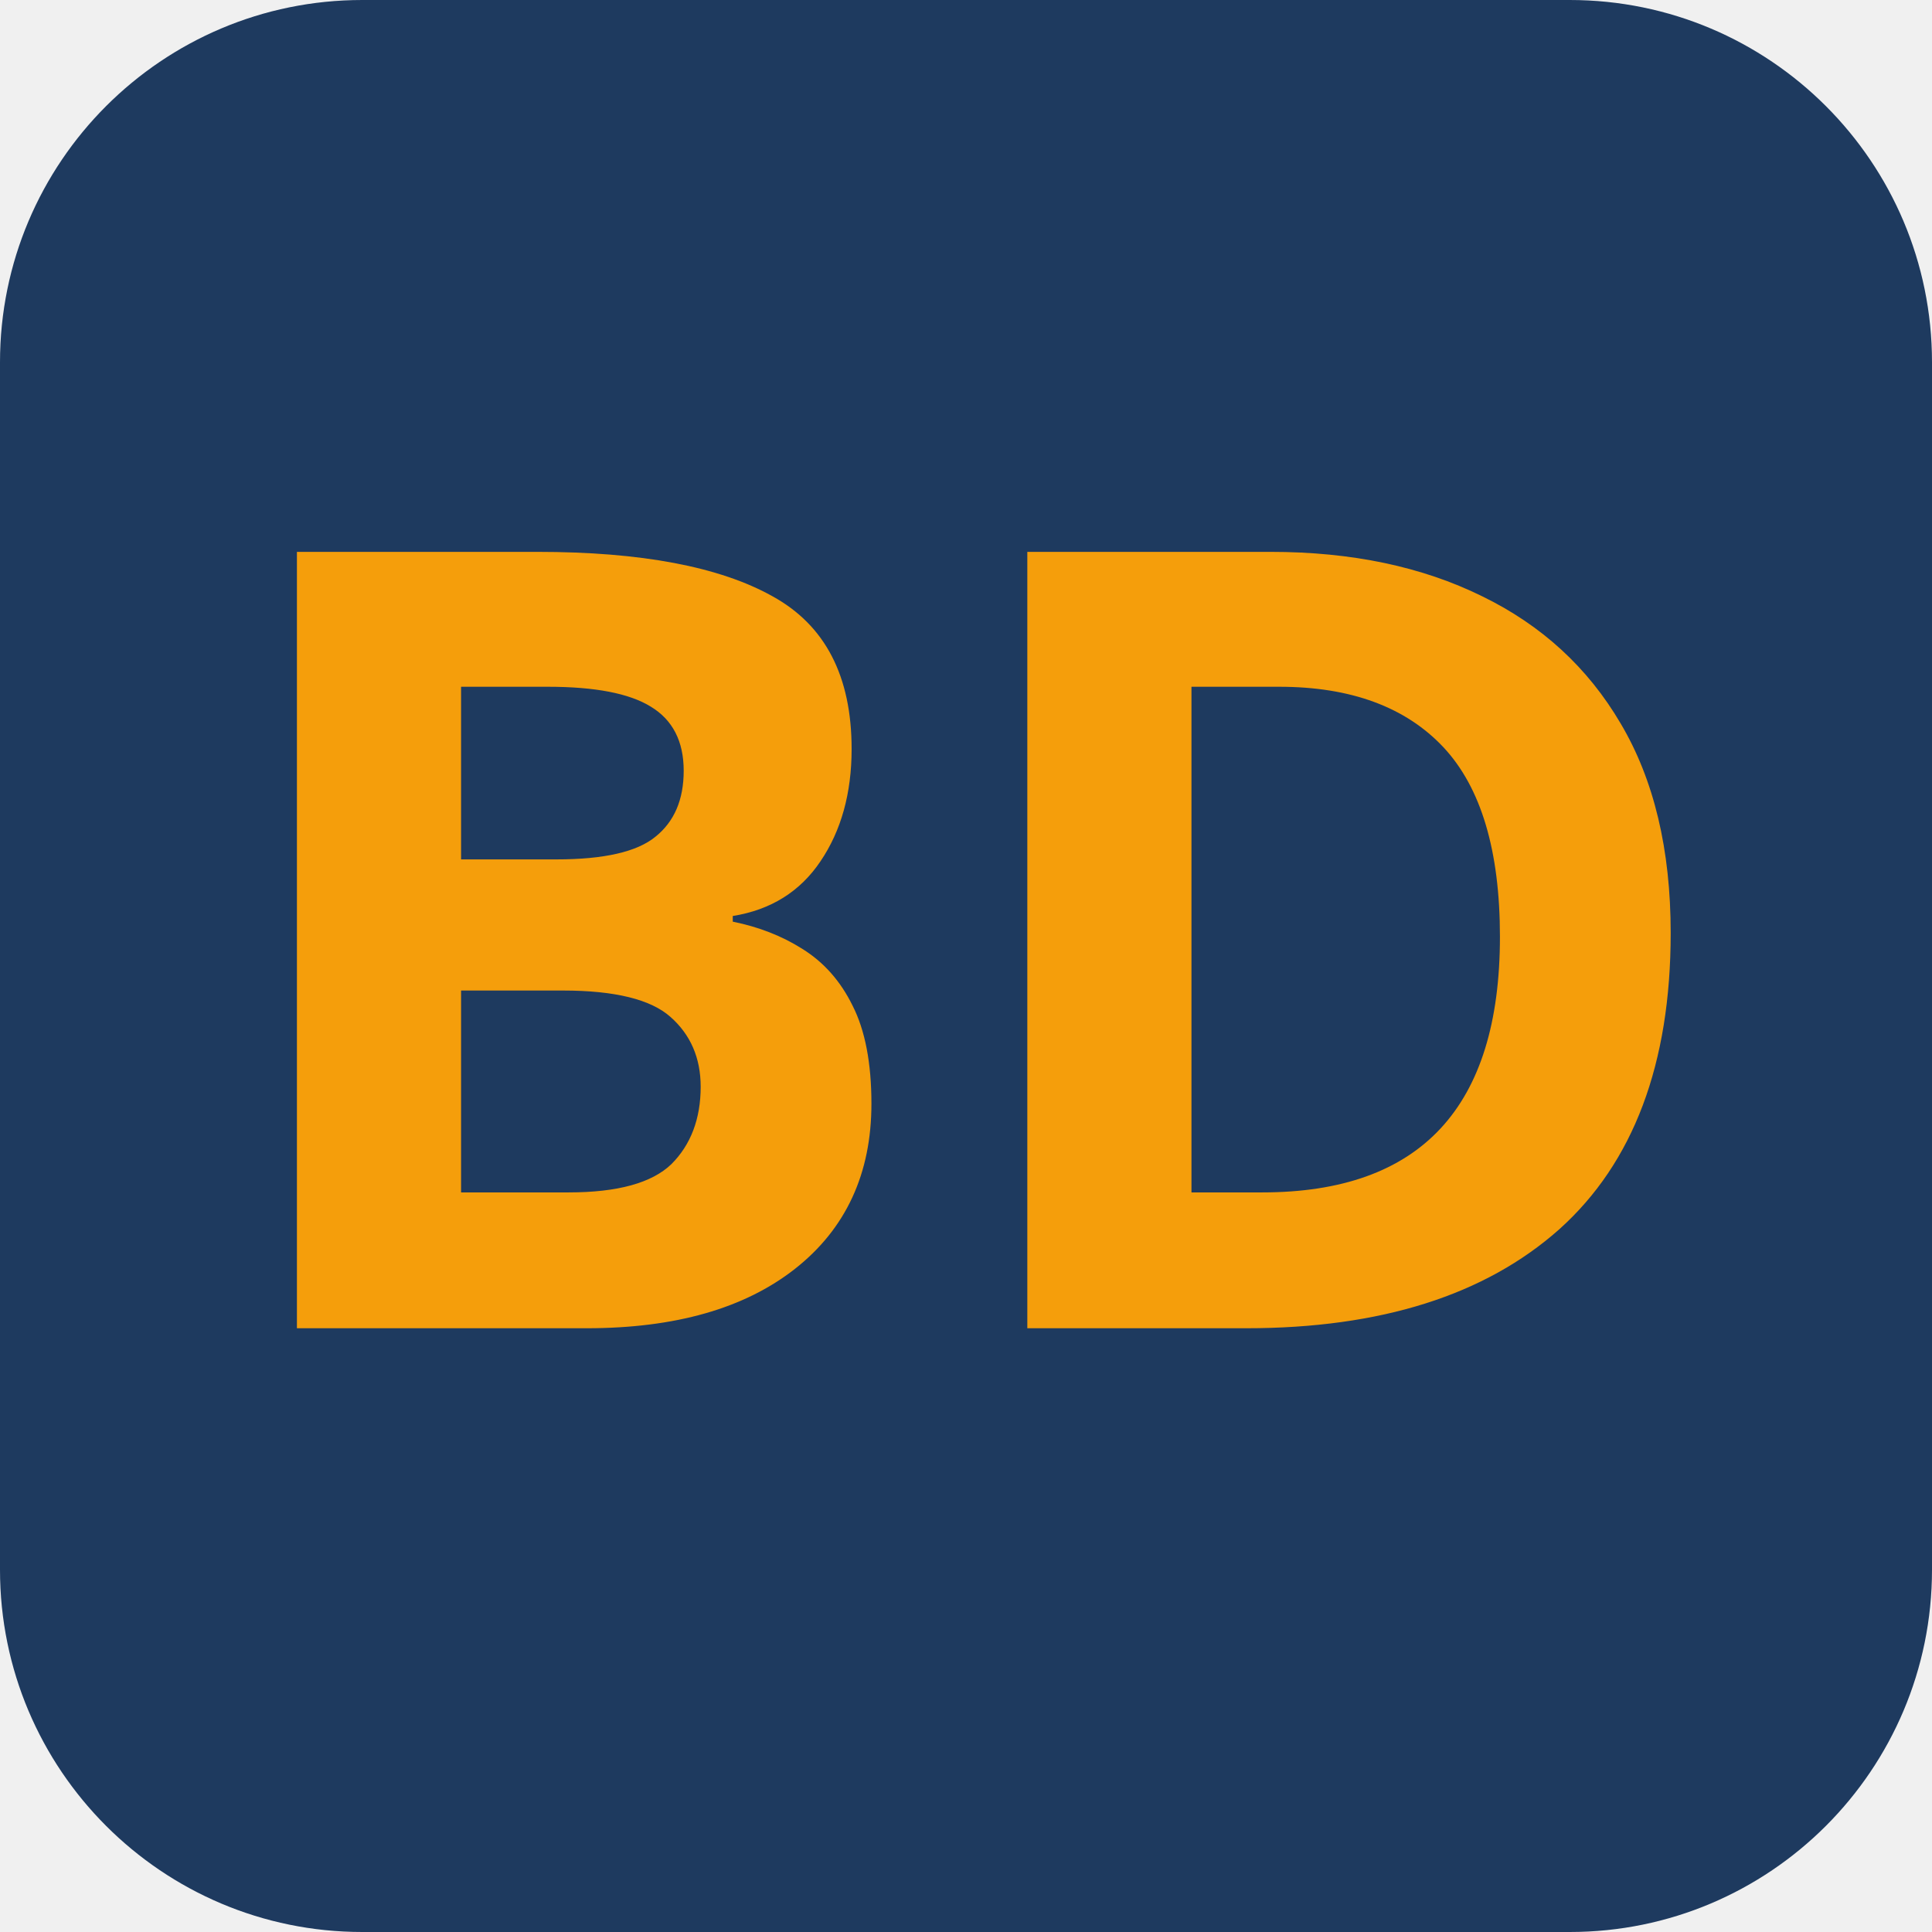
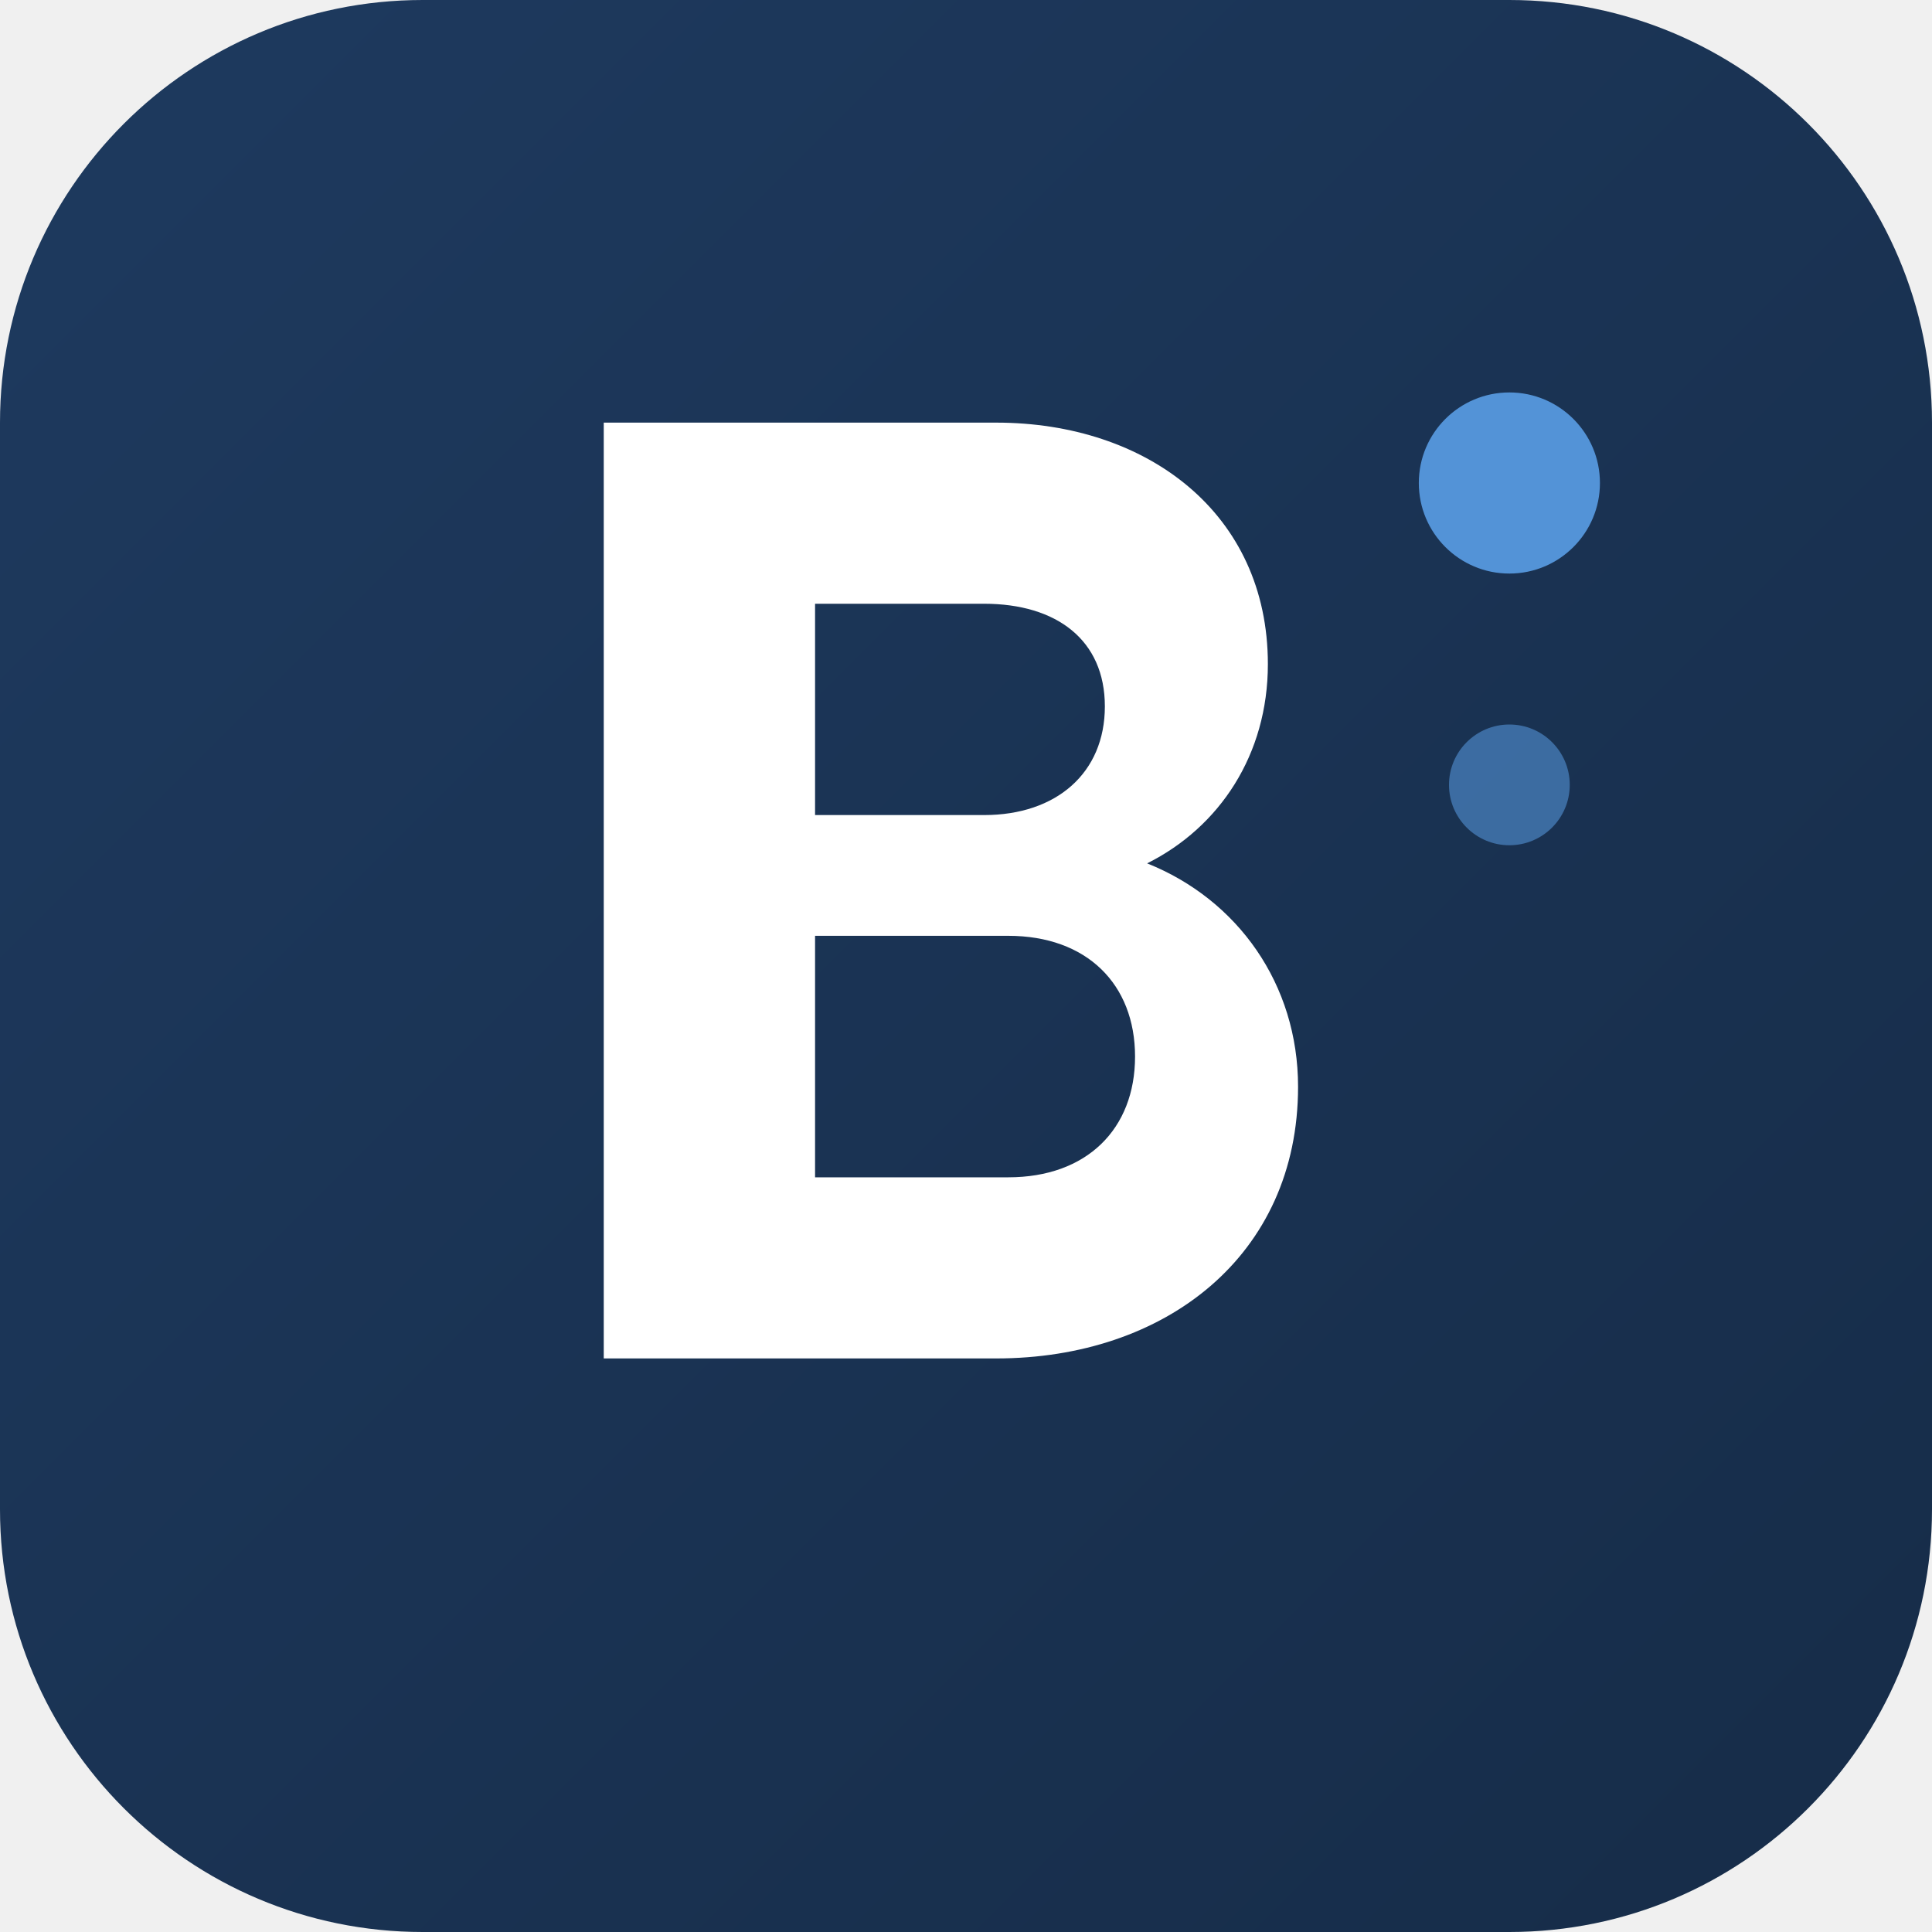
<svg xmlns="http://www.w3.org/2000/svg" viewBox="0 0 32 32">
-   <rect width="32" height="32" rx="6" fill="#1e3a5f" />
-   <text x="16" y="22" text-anchor="middle" font-family="system-ui, sans-serif" font-weight="700" font-size="18" fill="#f59e0b">BD</text>
+   <defs>
+     <linearGradient id="bg" x1="0" y1="0" x2="1" y2="1">
+       <stop offset="0%" stop-color="#1e3a5f" />
+       <stop offset="100%" stop-color="#162c48" />
+     </linearGradient>
+   </defs>
+   <rect width="32" height="32" rx="7" fill="url(#bg)" />
+   <path d="M10 7h6.5c2.5 0 4.5 1.5 4.5 4 0 1.5-.8 2.7-2 3.3 1.5.6 2.5 2 2.5 3.7 0 2.8-2.2 4.5-5 4.5H10V7z M13.5 13.5h2.8c1.2 0 2-.7 2-1.8s-.8-1.7-2-1.7h-2.8v3.5z M13.5 19.5h3.2c1.3 0 2.1-.8 2.1-2s-.8-2-2.1-2h-3.2v4z" fill="white" />
+   <circle cx="25" cy="8" r="1.5" fill="#5393d7" />
+   <circle cx="25" cy="13" r="1" fill="#5393d7" opacity="0.6" />
</svg>
